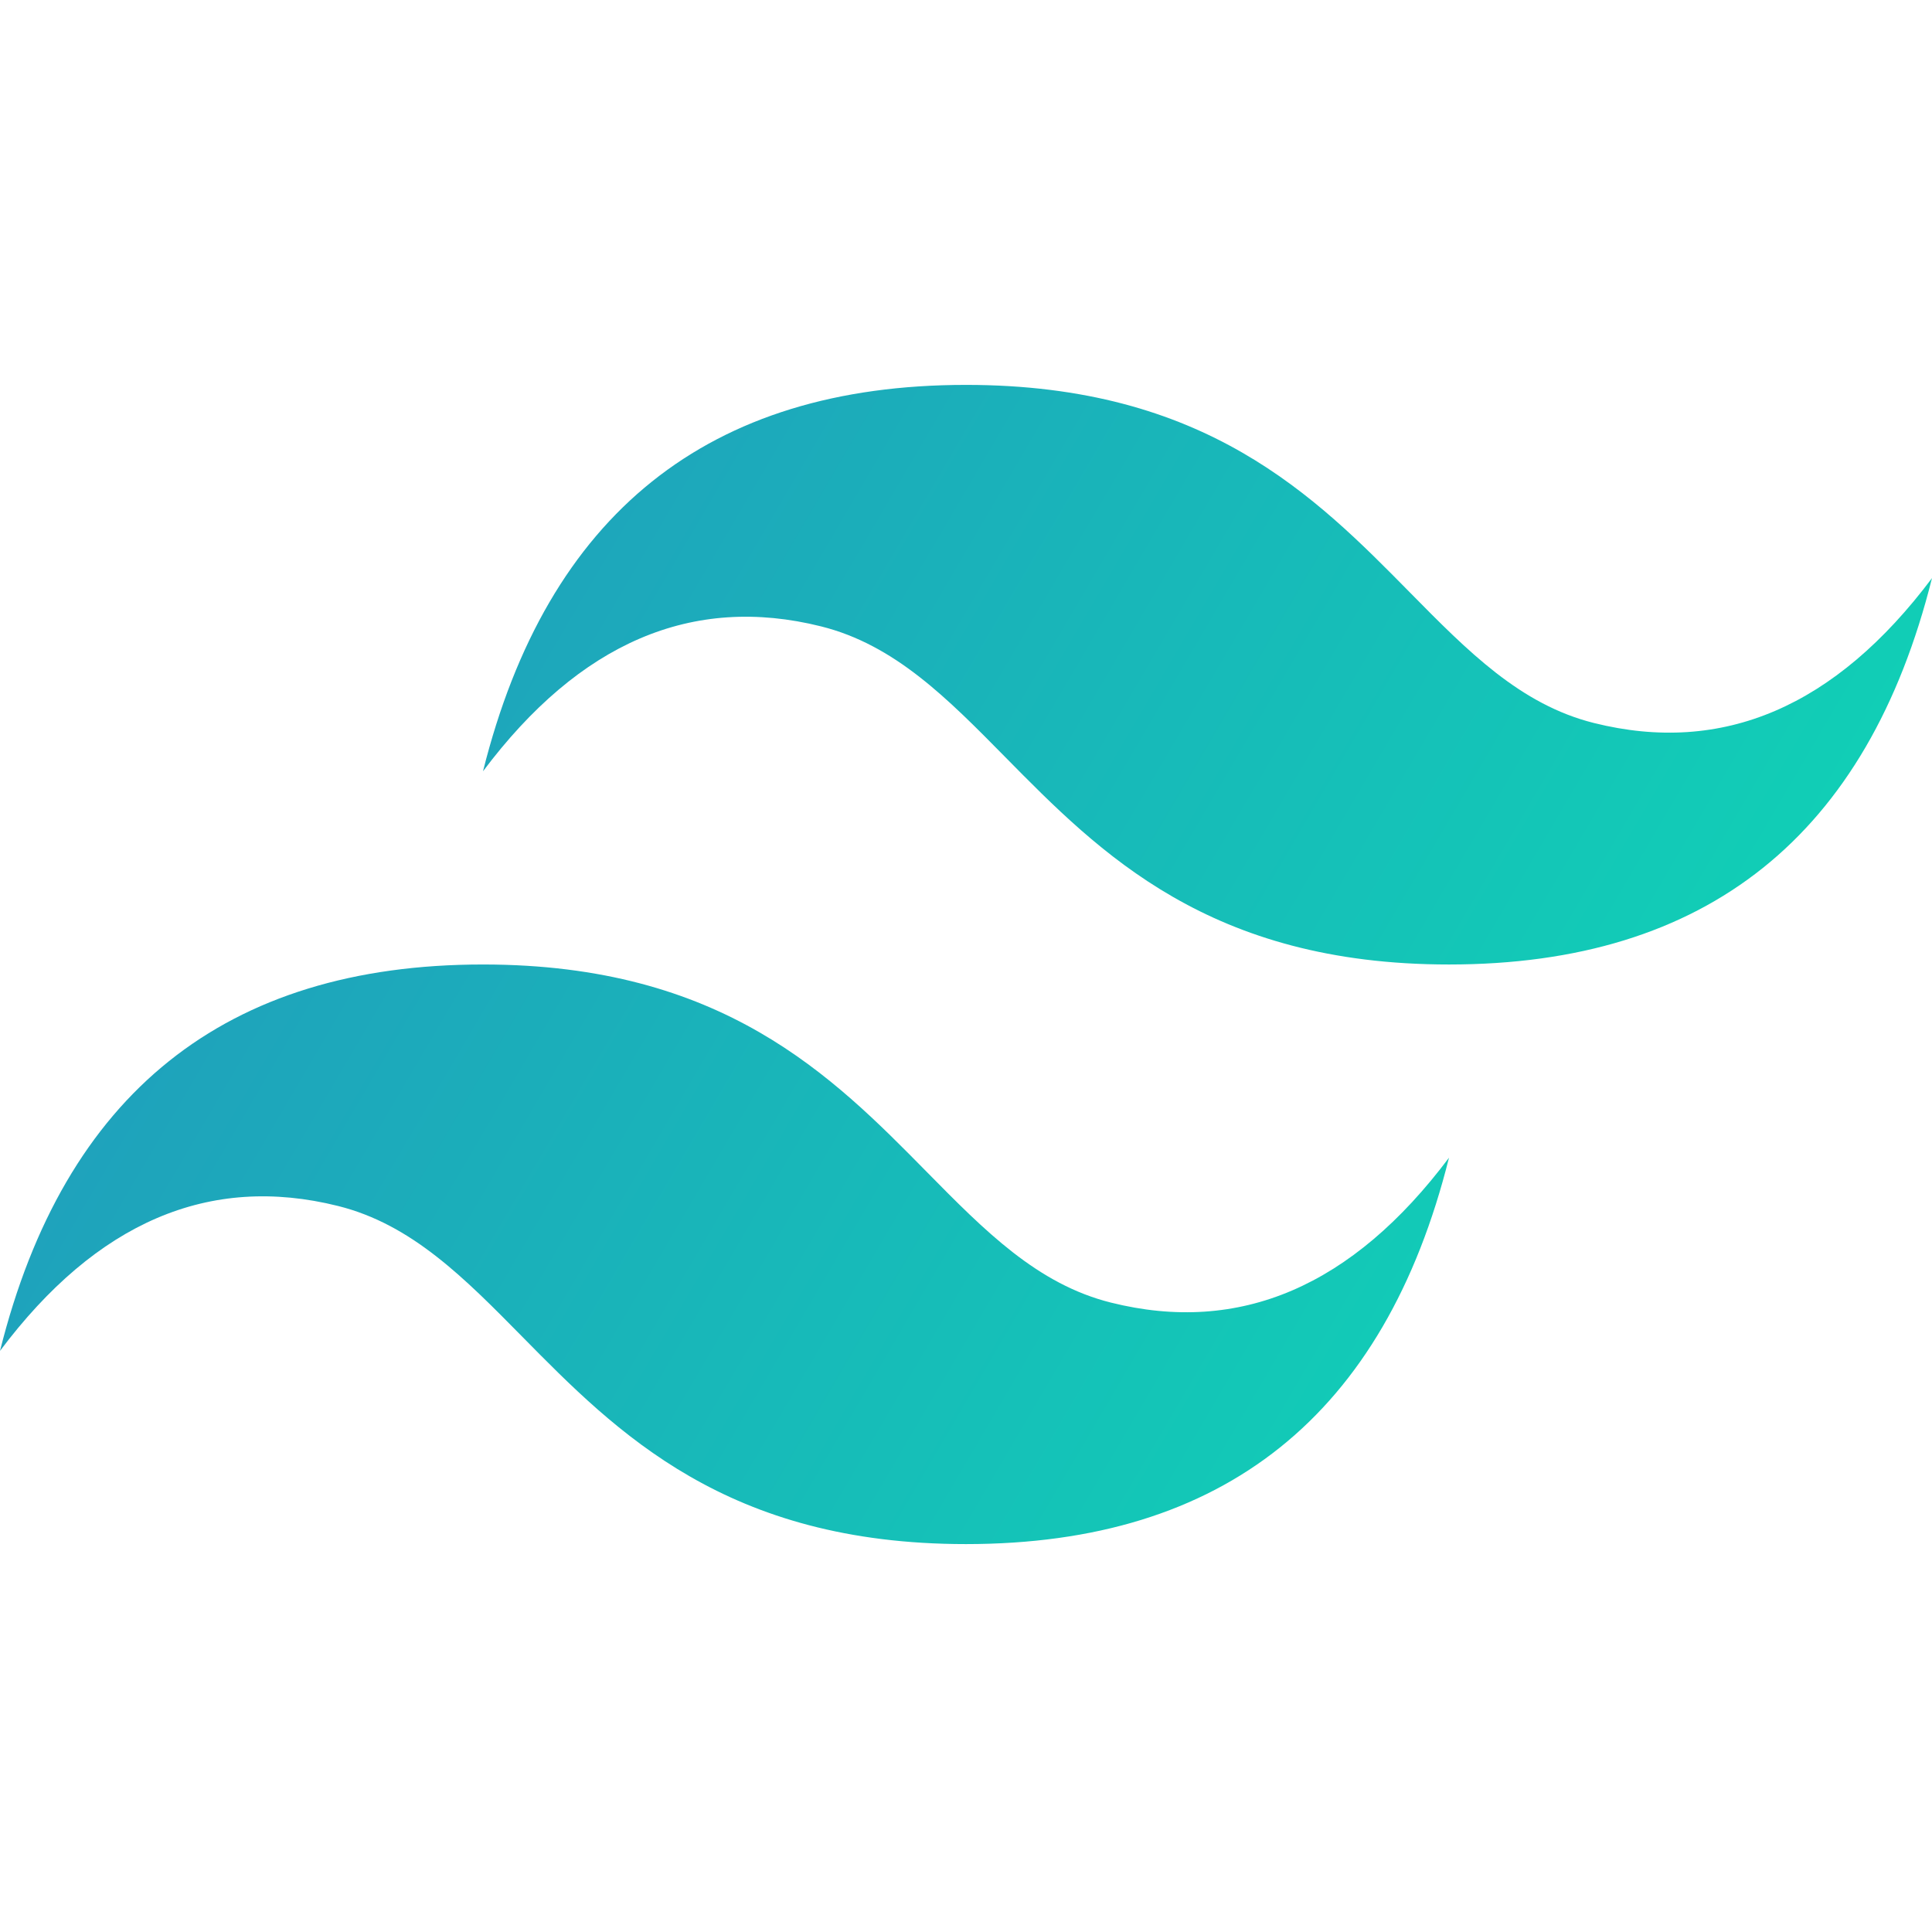
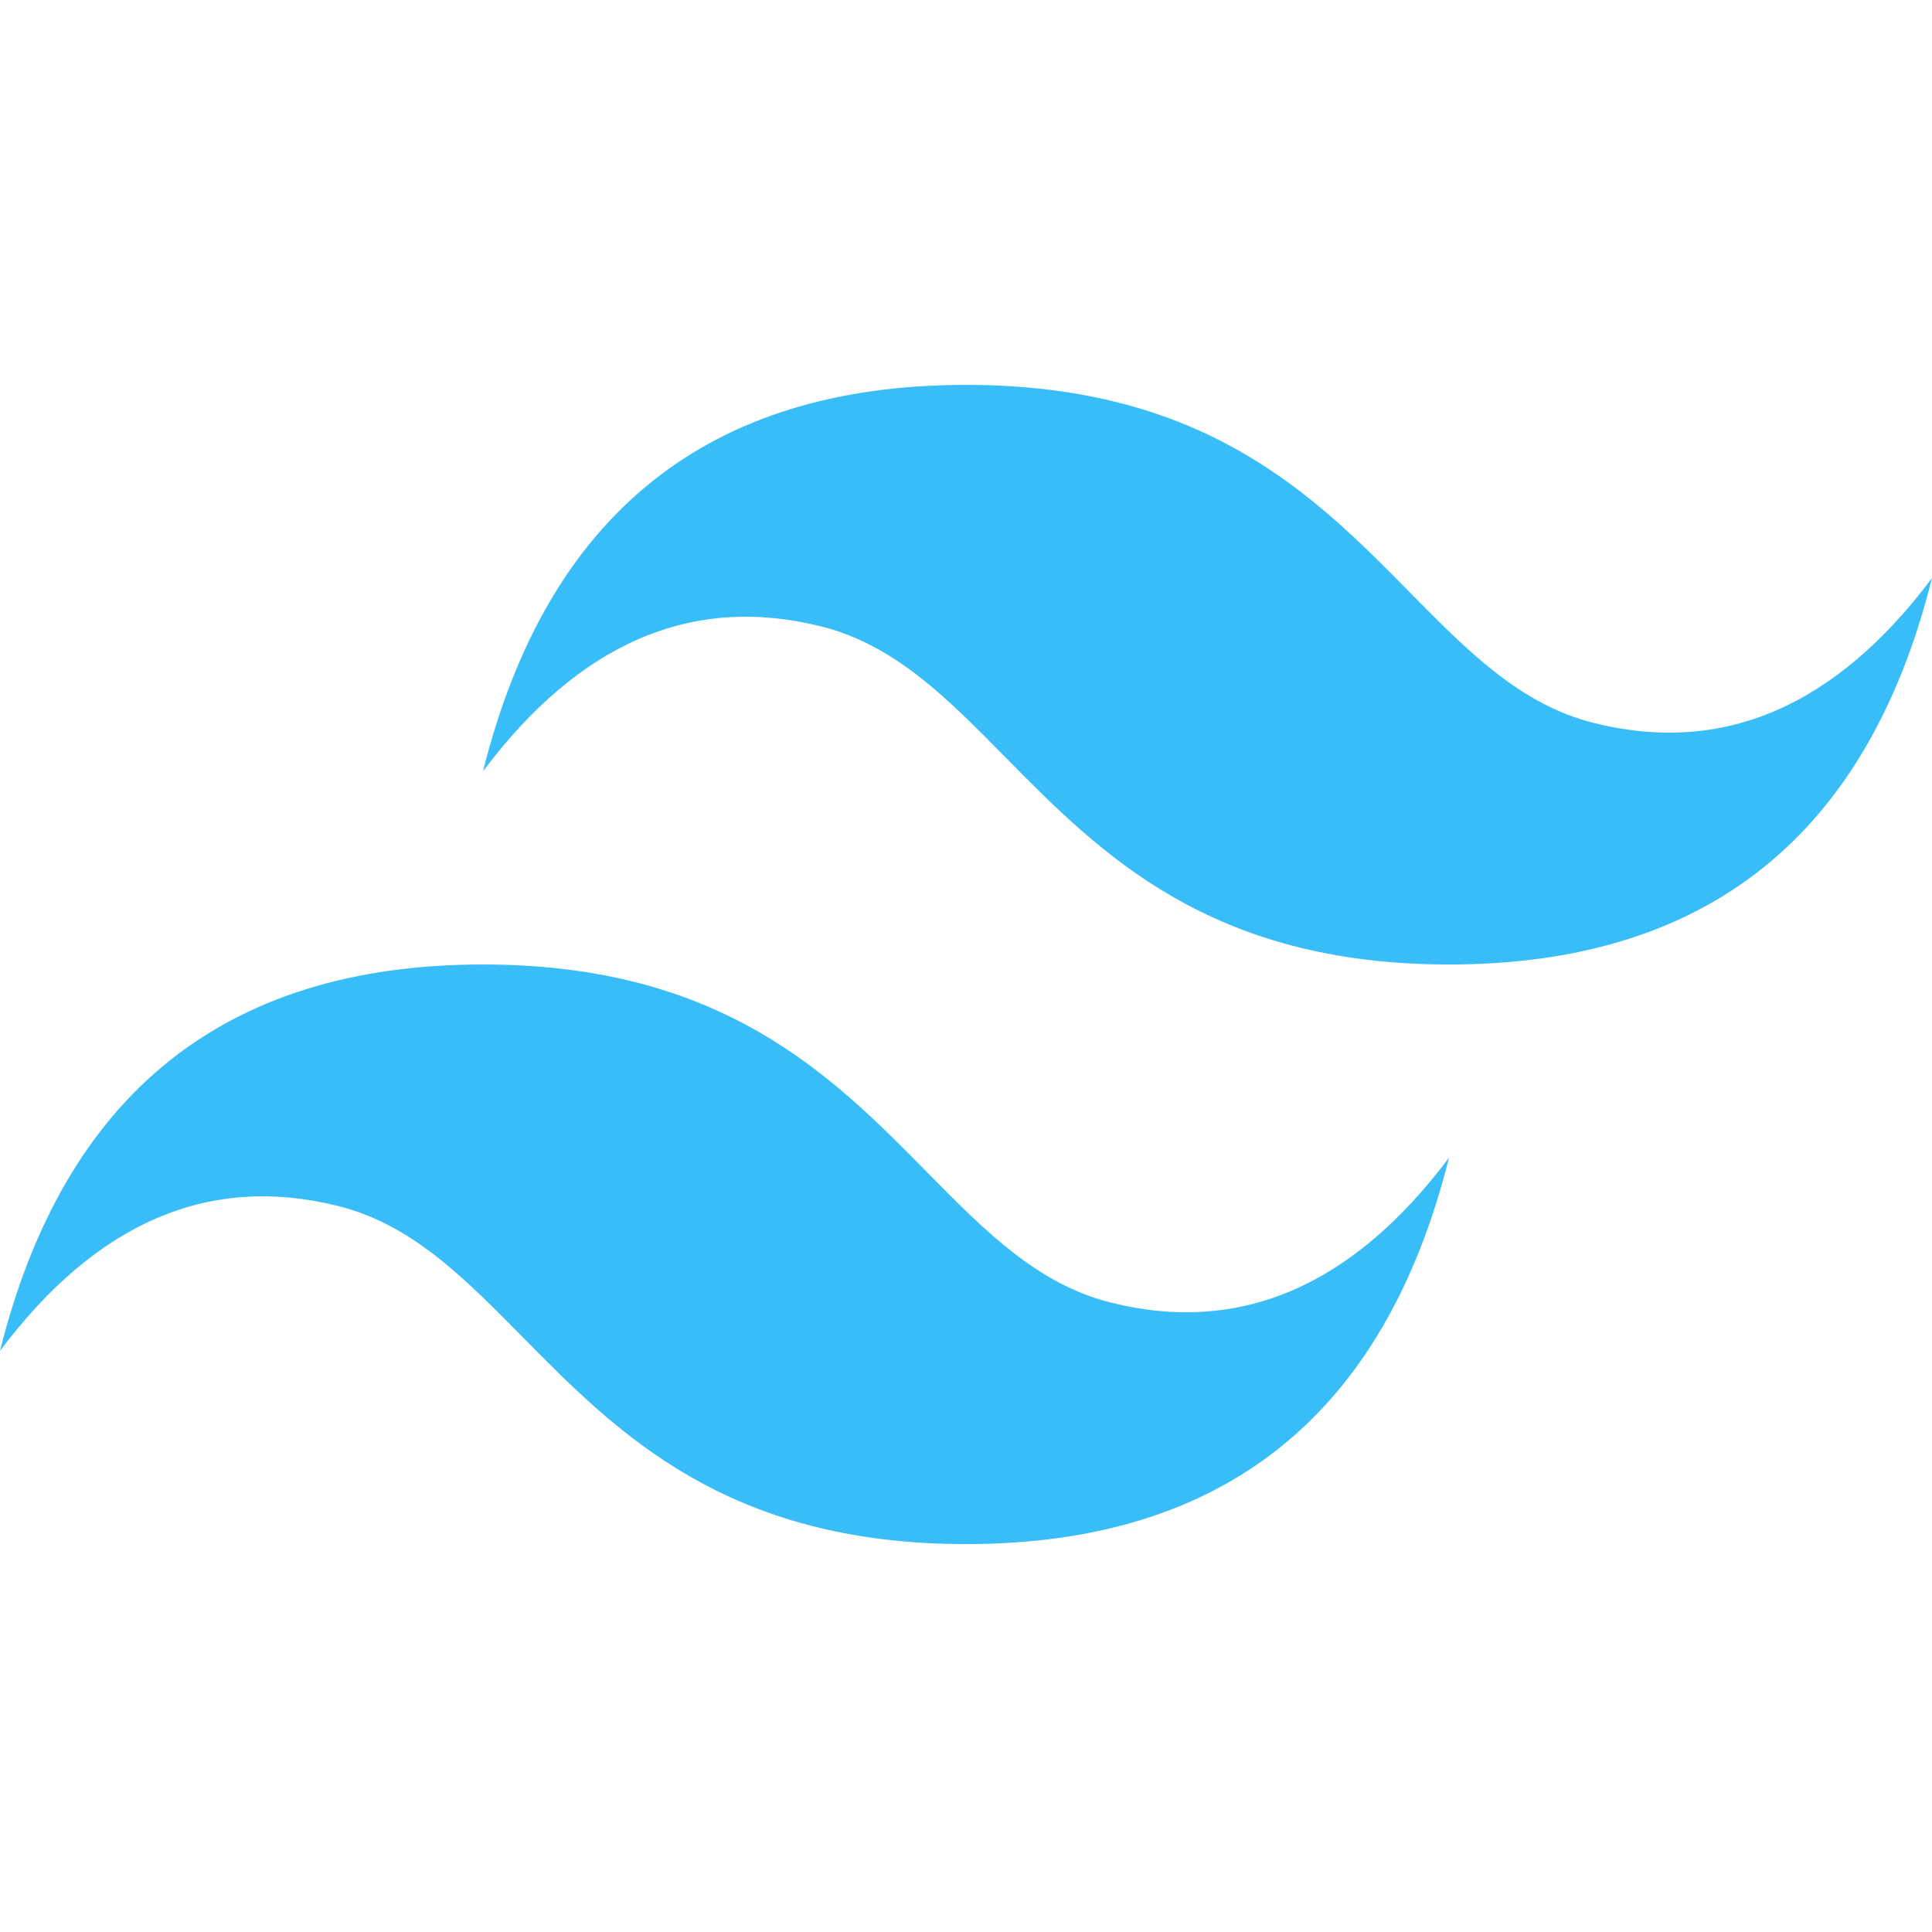
<svg xmlns="http://www.w3.org/2000/svg" width="256px" height="256px" viewBox="0 -51 256 256" version="1.1" preserveAspectRatio="xMidYMid">
-   <defs>
-     <linearGradient x1="-2.778%" y1="32%" x2="100%" y2="67.556%" id="linearGradient-1">
-       <stop stop-color="#2298BD" offset="0%" />
-       <stop stop-color="#0ED7B5" offset="100%" />
-     </linearGradient>
-   </defs>
  <g>
-     <path d="M128,-1.0658141e-14 C93.867,-1.0658141e-14 72.533,17.067 64,51.2 C76.8,34.133 91.733,27.733 108.8,32 C118.537,34.434 125.497,41.499 133.201,49.318 C145.751,62.057 160.275,76.8 192,76.8 C226.133,76.8 247.467,59.733 256,25.6 C243.2,42.667 228.267,49.067 211.2,44.8 C201.463,42.366 194.503,35.301 186.799,27.482 C174.249,14.743 159.725,-1.0658141e-14 128,-1.0658141e-14 Z M64,76.8 C29.867,76.8 8.533,93.867 0,128 C12.8,110.933 27.733,104.533 44.8,108.8 C54.537,111.234 61.497,118.299 69.201,126.118 C81.751,138.857 96.275,153.6 128,153.6 C162.133,153.6 183.467,136.533 192,102.4 C179.2,119.467 164.267,125.867 147.2,121.6 C137.463,119.166 130.503,112.101 122.799,104.282 C110.249,91.543 95.725,76.8 64,76.8 Z" fill="url(#linearGradient-1)" />
+     <path d="M128,-1.0658141e-14 C93.867,-1.0658141e-14 72.533,17.067 64,51.2 C76.8,34.133 91.733,27.733 108.8,32 C118.537,34.434 125.497,41.499 133.201,49.318 C145.751,62.057 160.275,76.8 192,76.8 C226.133,76.8 247.467,59.733 256,25.6 C243.2,42.667 228.267,49.067 211.2,44.8 C201.463,42.366 194.503,35.301 186.799,27.482 C174.249,14.743 159.725,-1.0658141e-14 128,-1.0658141e-14 Z M64,76.8 C29.867,76.8 8.533,93.867 0,128 C12.8,110.933 27.733,104.533 44.8,108.8 C54.537,111.234 61.497,118.299 69.201,126.118 C81.751,138.857 96.275,153.6 128,153.6 C162.133,153.6 183.467,136.533 192,102.4 C179.2,119.467 164.267,125.867 147.2,121.6 C137.463,119.166 130.503,112.101 122.799,104.282 C110.249,91.543 95.725,76.8 64,76.8 Z" fill="#38bdf8" />
  </g>
</svg>
